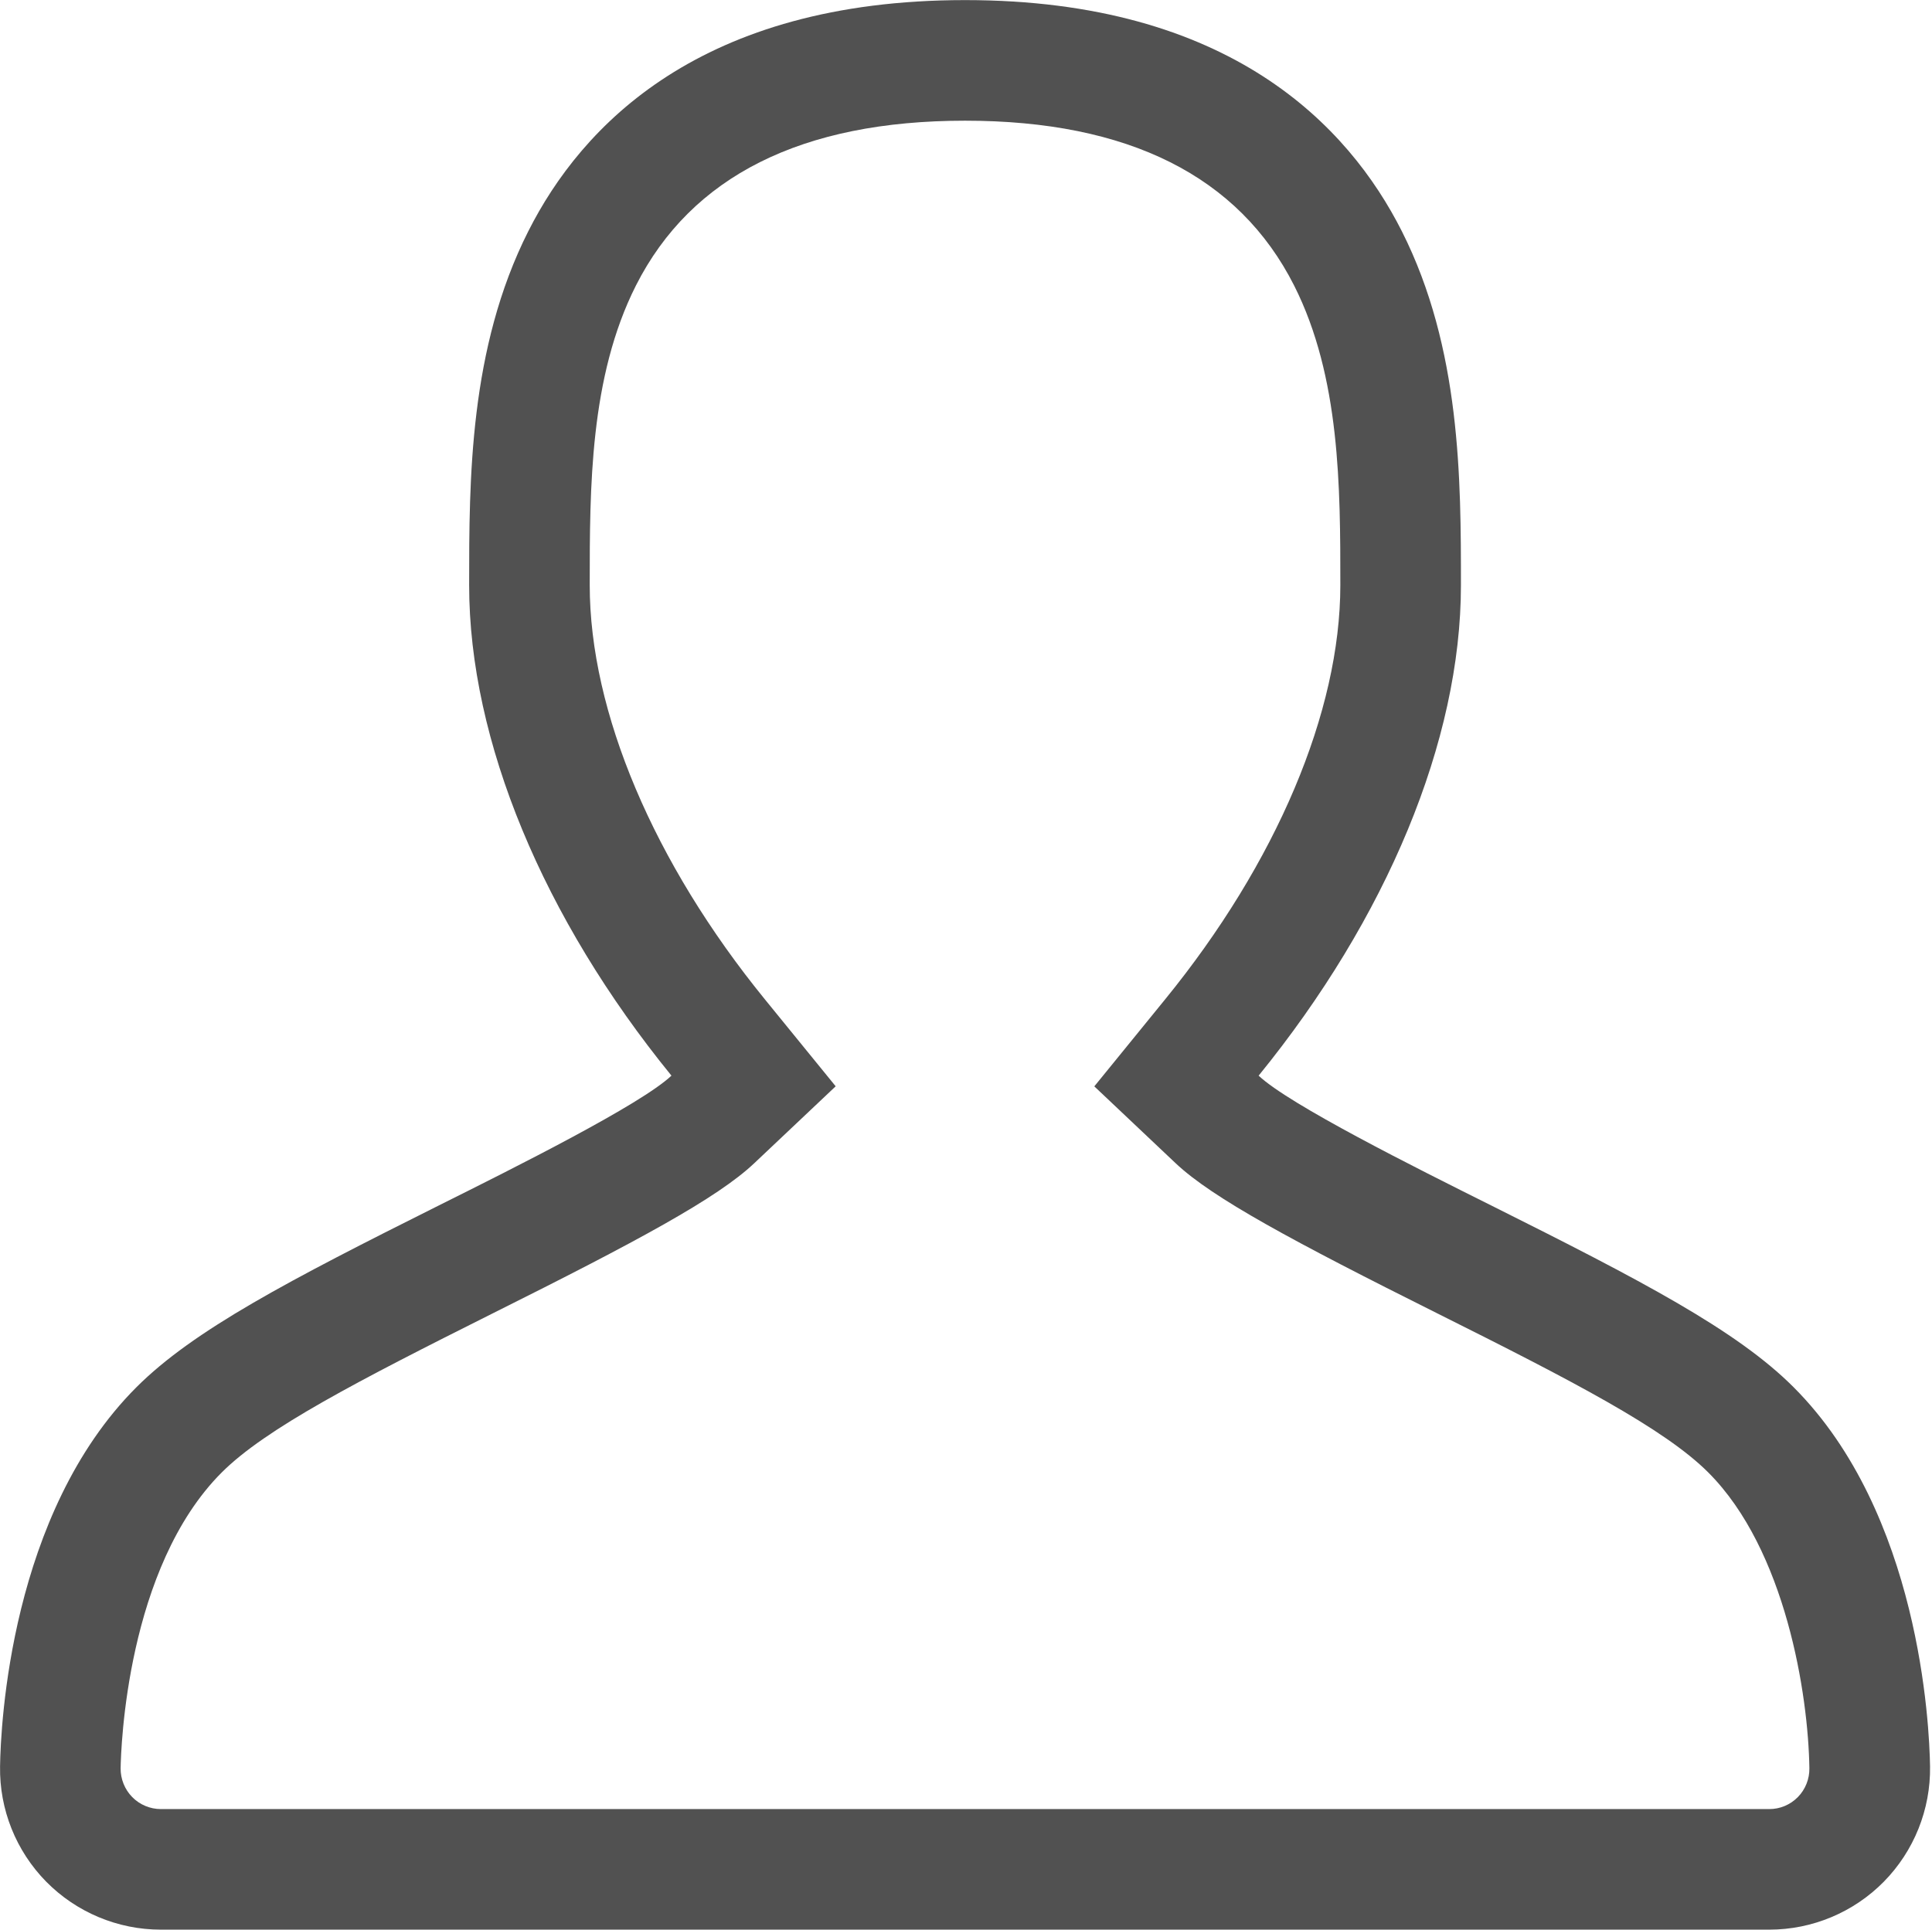
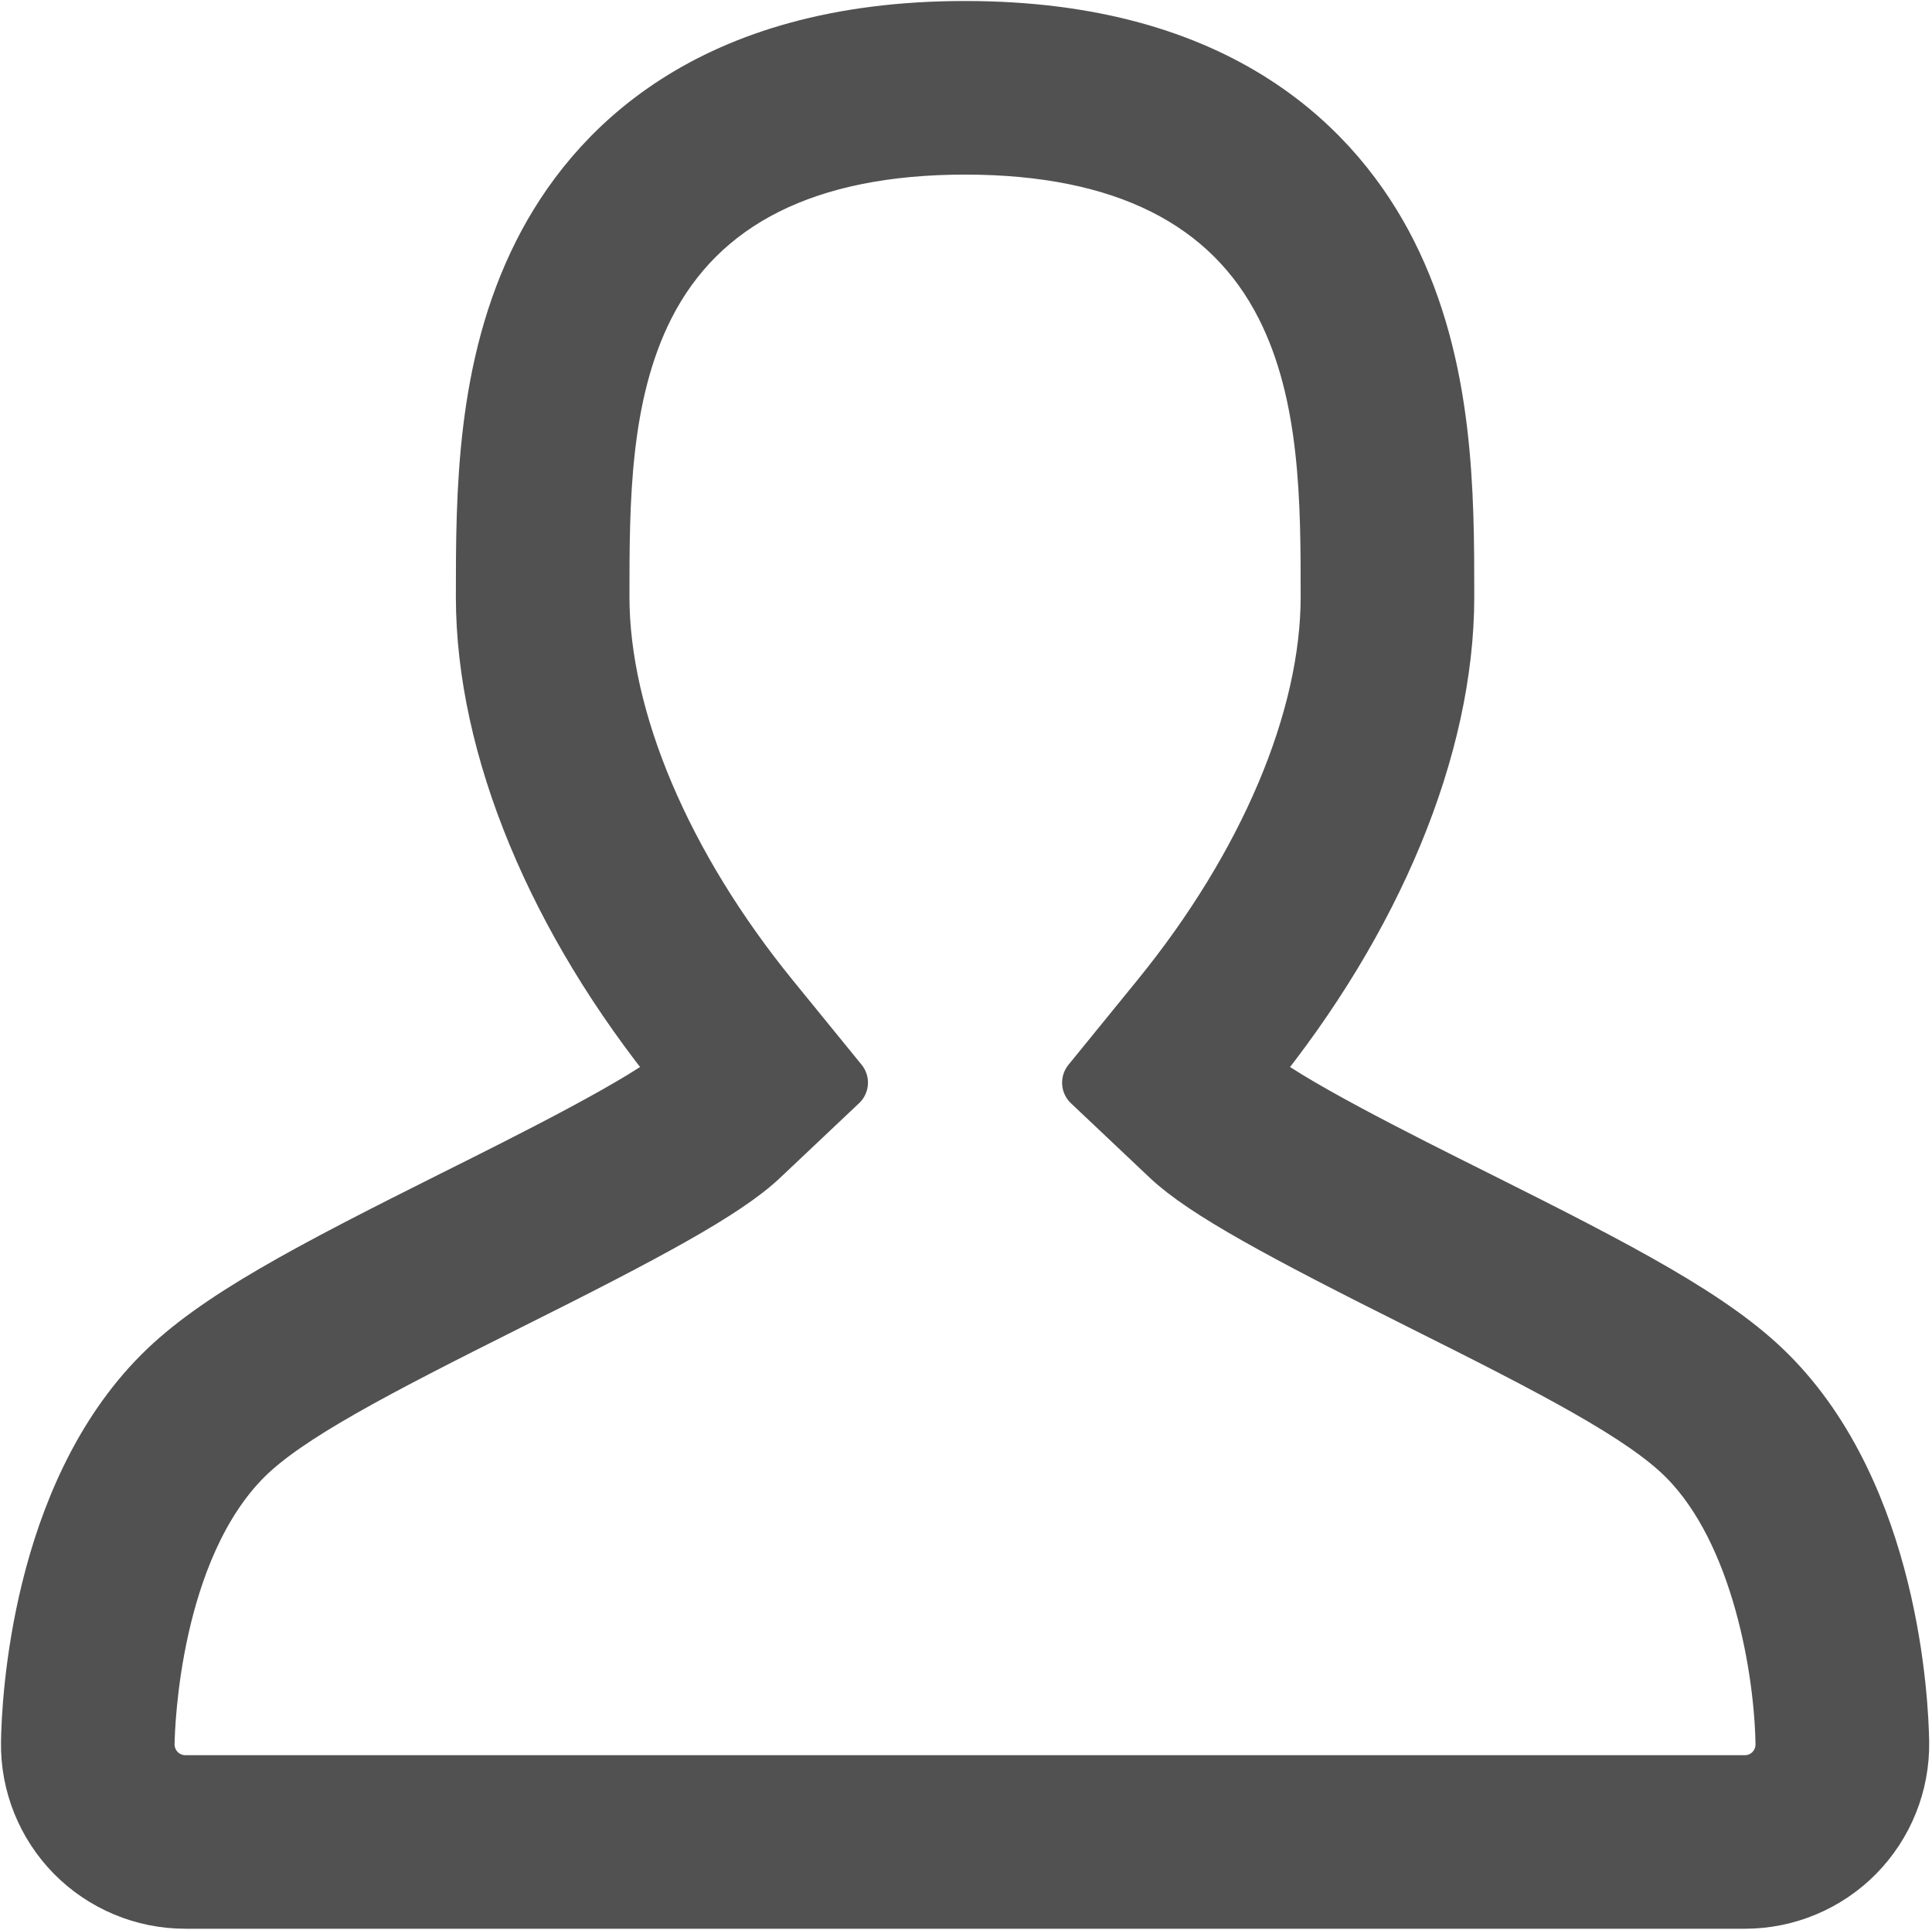
- <svg xmlns="http://www.w3.org/2000/svg" t="1787307378485" class="icon" viewBox="0 0 1025 1024" version="1.1" p-id="5314" width="200.195" height="200">
-   <path d="M512.005 64.048c86.516 0 145.273 29.439 174.591 87.5 24.503 48.558 24.503 107.243 24.503 158.992 0 67.117-33.878 147.273-93.019 219.861l-37.502 46.094 43.19 40.838c19.567 18.439 62.013 41.254 138.649 79.564 71.764 35.87 120.578 61.149 143.897 84.492 41.102 41.094 53.069 117.994 53.629 156.96 0.096 5.688-2.128 11.247-6.096 15.279-4.064 4.136-9.472 6.384-15.215 6.384L85.33 960.011c-5.664 0-11.223-2.312-15.191-6.384-3.968-4.032-6.2-9.592-6.144-15.247 0.184-10.743 3.144-106.467 53.629-156.992 23.319-23.311 72.14-48.55 143.897-84.492 76.604-38.246 119.082-61.101 138.649-79.628l43.19-40.814-37.502-46.062c-59.069-72.556-92.987-152.712-92.987-219.861 0-51.749 0-110.434 24.503-158.992C366.732 93.487 425.433 64.048 512.005 64.048M512.005 0.051C371.644 0.051 308.511 66.736 280.281 122.709c-31.382 62.149-31.382 131.833-31.382 187.831 0 82.556 39.382 176.799 107.331 260.267-16.255 15.351-83.14 48.79-123.33 68.837-79.7 39.87-130.273 66.245-160.512 96.499-66.965 66.957-72.028 179.359-72.356 201.23-0.376 22.823 8.456 44.87 24.503 61.189 16.031 16.239 37.942 25.431 60.797 25.431l853.309 0c22.871 0 44.758-9.184 60.789-25.431 16.039-16.319 24.879-38.374 24.535-61.221-0.344-21.839-5.44-134.241-72.388-201.198-30.19-30.254-80.796-56.629-160.52-96.499-40.19-20.055-107.083-53.493-123.306-68.837 67.917-83.468 107.331-177.711 107.331-260.267 0-55.997 0-125.682-31.35-187.831C715.483 66.736 652.342 0.051 512.005 0.051L512.005 0.051z" fill="#515151" p-id="5315" />
+ <svg xmlns="http://www.w3.org/2000/svg" t="1787307378485" class="icon" viewBox="-16 -16 1057 1056" version="1.1" p-id="5314" width="200.195" height="200">
+   <path d="M512.005 64.048c86.516 0 145.273 29.439 174.591 87.5 24.503 48.558 24.503 107.243 24.503 158.992 0 67.117-33.878 147.273-93.019 219.861l-37.502 46.094 43.19 40.838c19.567 18.439 62.013 41.254 138.649 79.564 71.764 35.87 120.578 61.149 143.897 84.492 41.102 41.094 53.069 117.994 53.629 156.96 0.096 5.688-2.128 11.247-6.096 15.279-4.064 4.136-9.472 6.384-15.215 6.384L85.33 960.011c-5.664 0-11.223-2.312-15.191-6.384-3.968-4.032-6.2-9.592-6.144-15.247 0.184-10.743 3.144-106.467 53.629-156.992 23.319-23.311 72.14-48.55 143.897-84.492 76.604-38.246 119.082-61.101 138.649-79.628l43.19-40.814-37.502-46.062c-59.069-72.556-92.987-152.712-92.987-219.861 0-51.749 0-110.434 24.503-158.992C366.732 93.487 425.433 64.048 512.005 64.048M512.005 0.051C371.644 0.051 308.511 66.736 280.281 122.709c-31.382 62.149-31.382 131.833-31.382 187.831 0 82.556 39.382 176.799 107.331 260.267-16.255 15.351-83.14 48.79-123.33 68.837-79.7 39.87-130.273 66.245-160.512 96.499-66.965 66.957-72.028 179.359-72.356 201.23-0.376 22.823 8.456 44.87 24.503 61.189 16.031 16.239 37.942 25.431 60.797 25.431l853.309 0c22.871 0 44.758-9.184 60.789-25.431 16.039-16.319 24.879-38.374 24.535-61.221-0.344-21.839-5.44-134.241-72.388-201.198-30.19-30.254-80.796-56.629-160.52-96.499-40.19-20.055-107.083-53.493-123.306-68.837 67.917-83.468 107.331-177.711 107.331-260.267 0-55.997 0-125.682-31.35-187.831C715.483 66.736 652.342 0.051 512.005 0.051L512.005 0.051z" fill="#515151" stroke="#515151" stroke-width="31" stroke-linejoin="round" stroke-linecap="round" p-id="5315" />
</svg>
